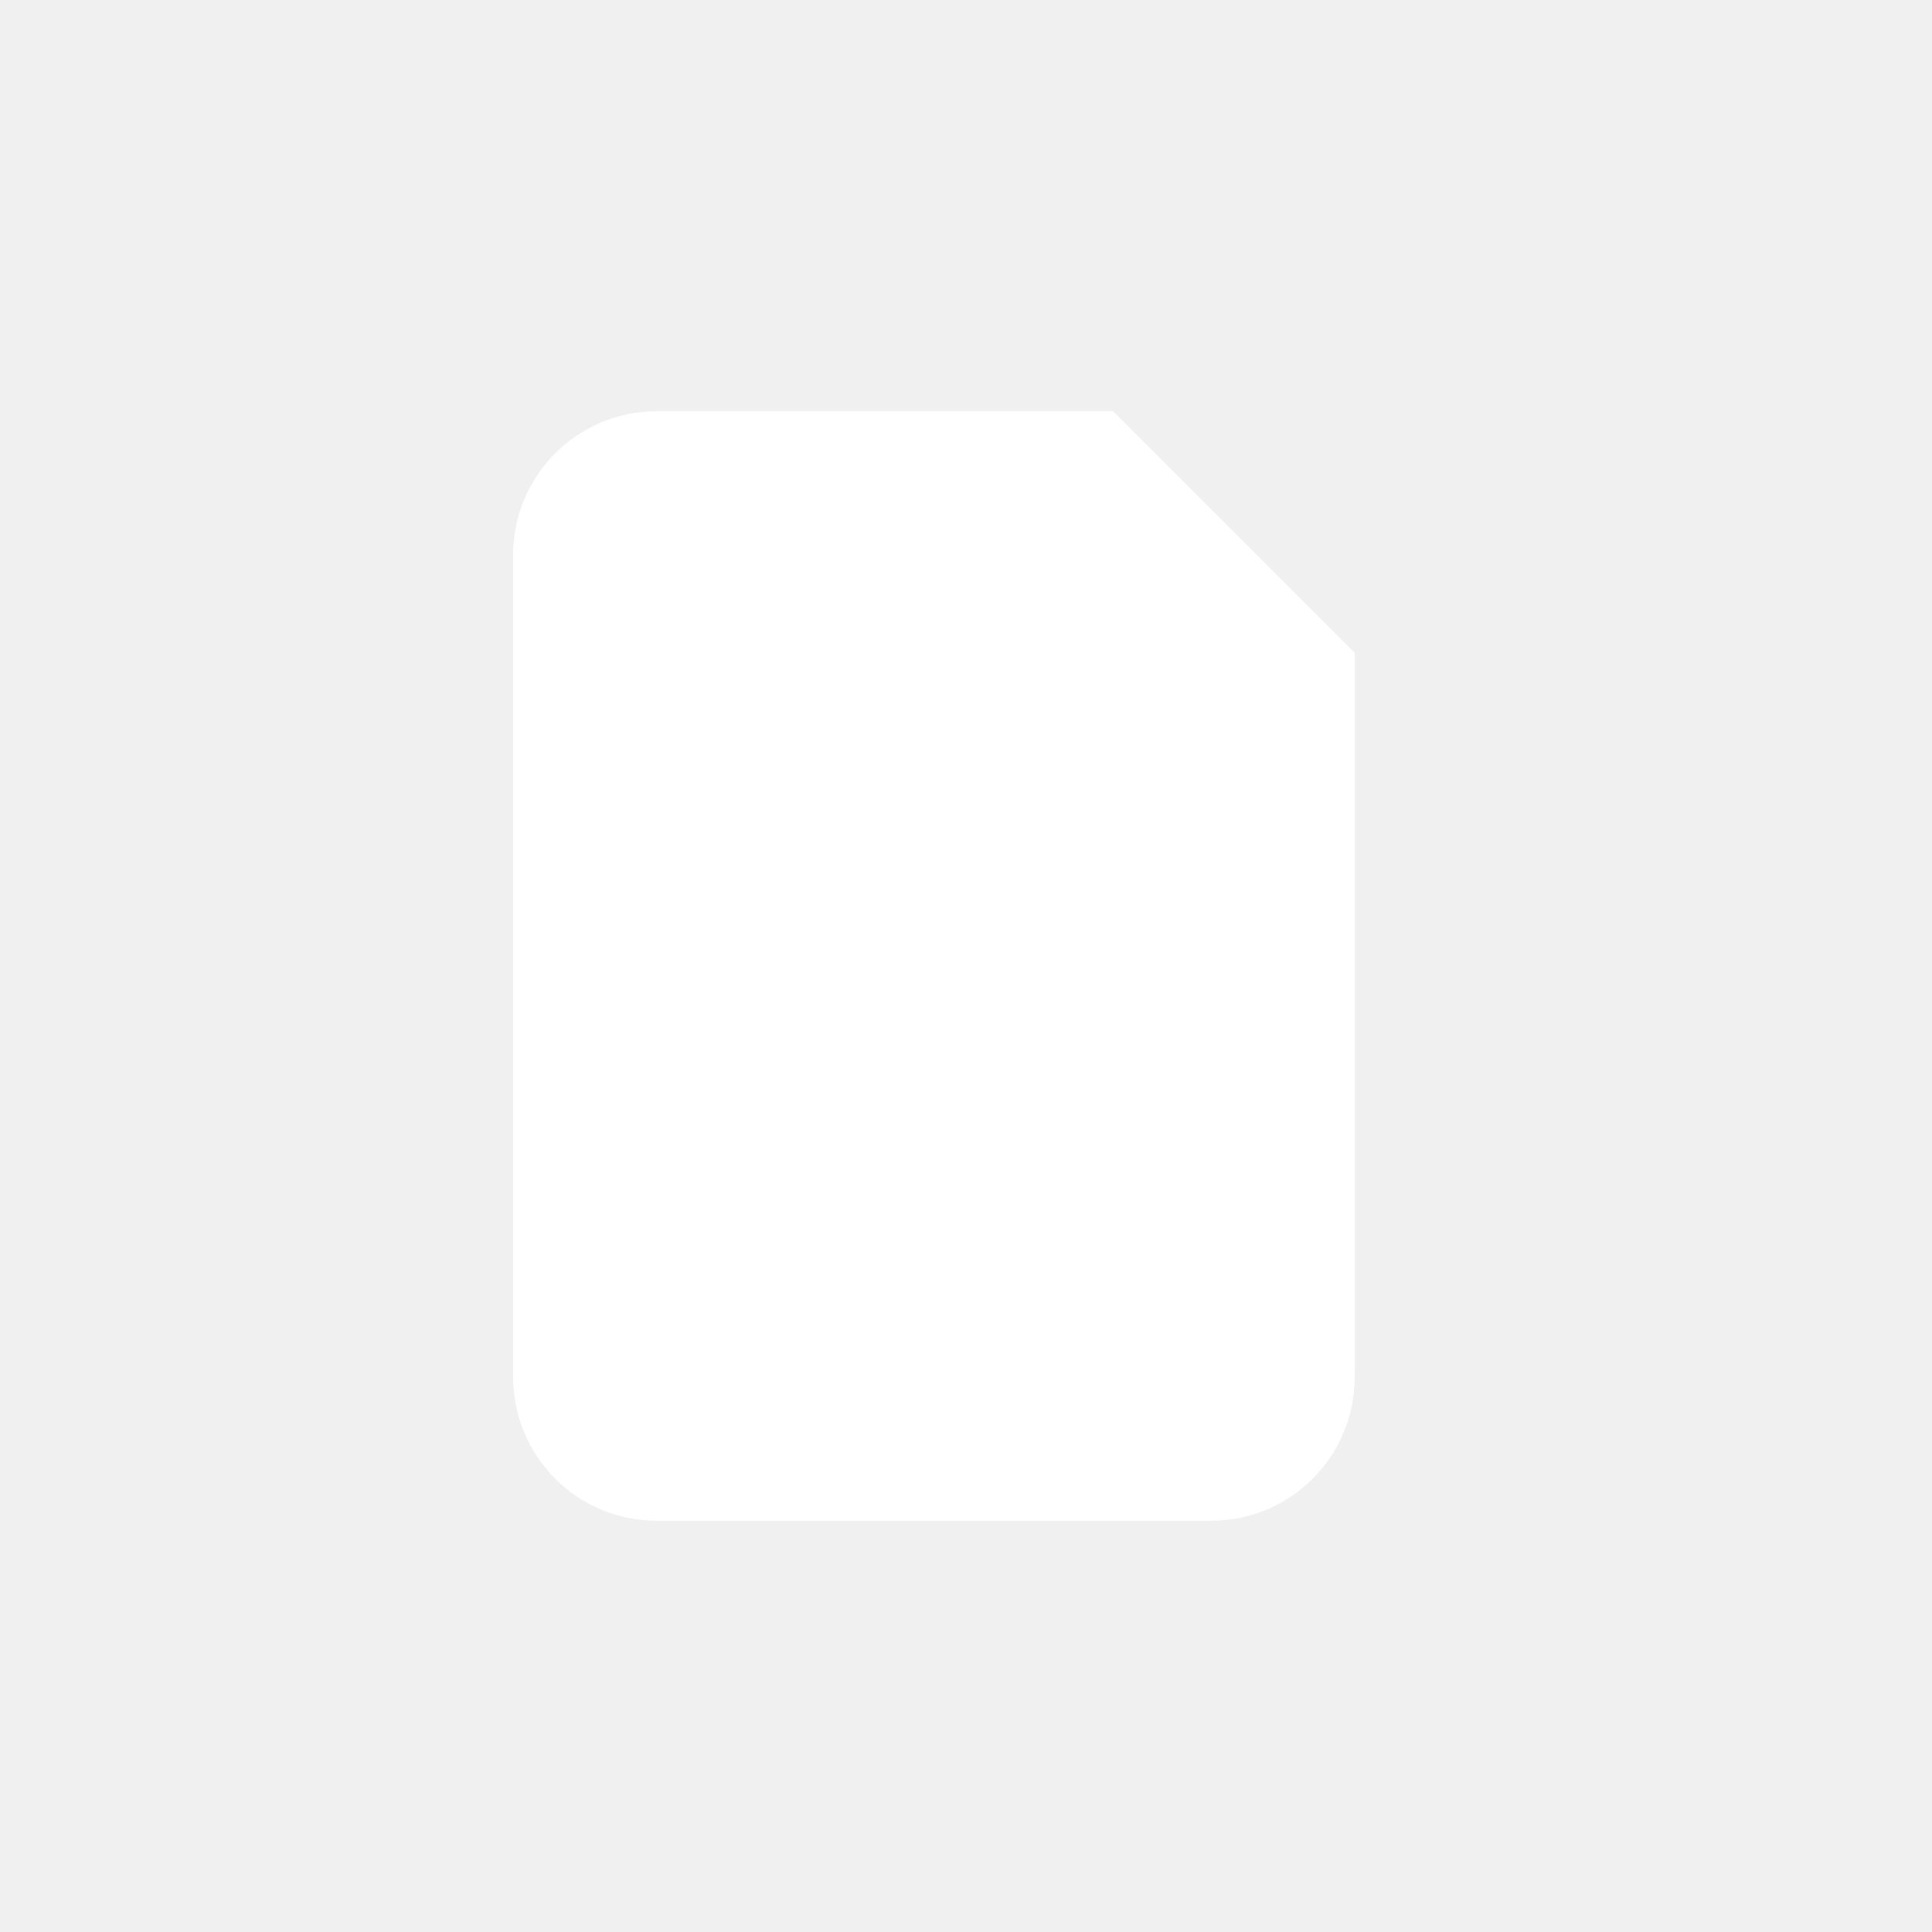
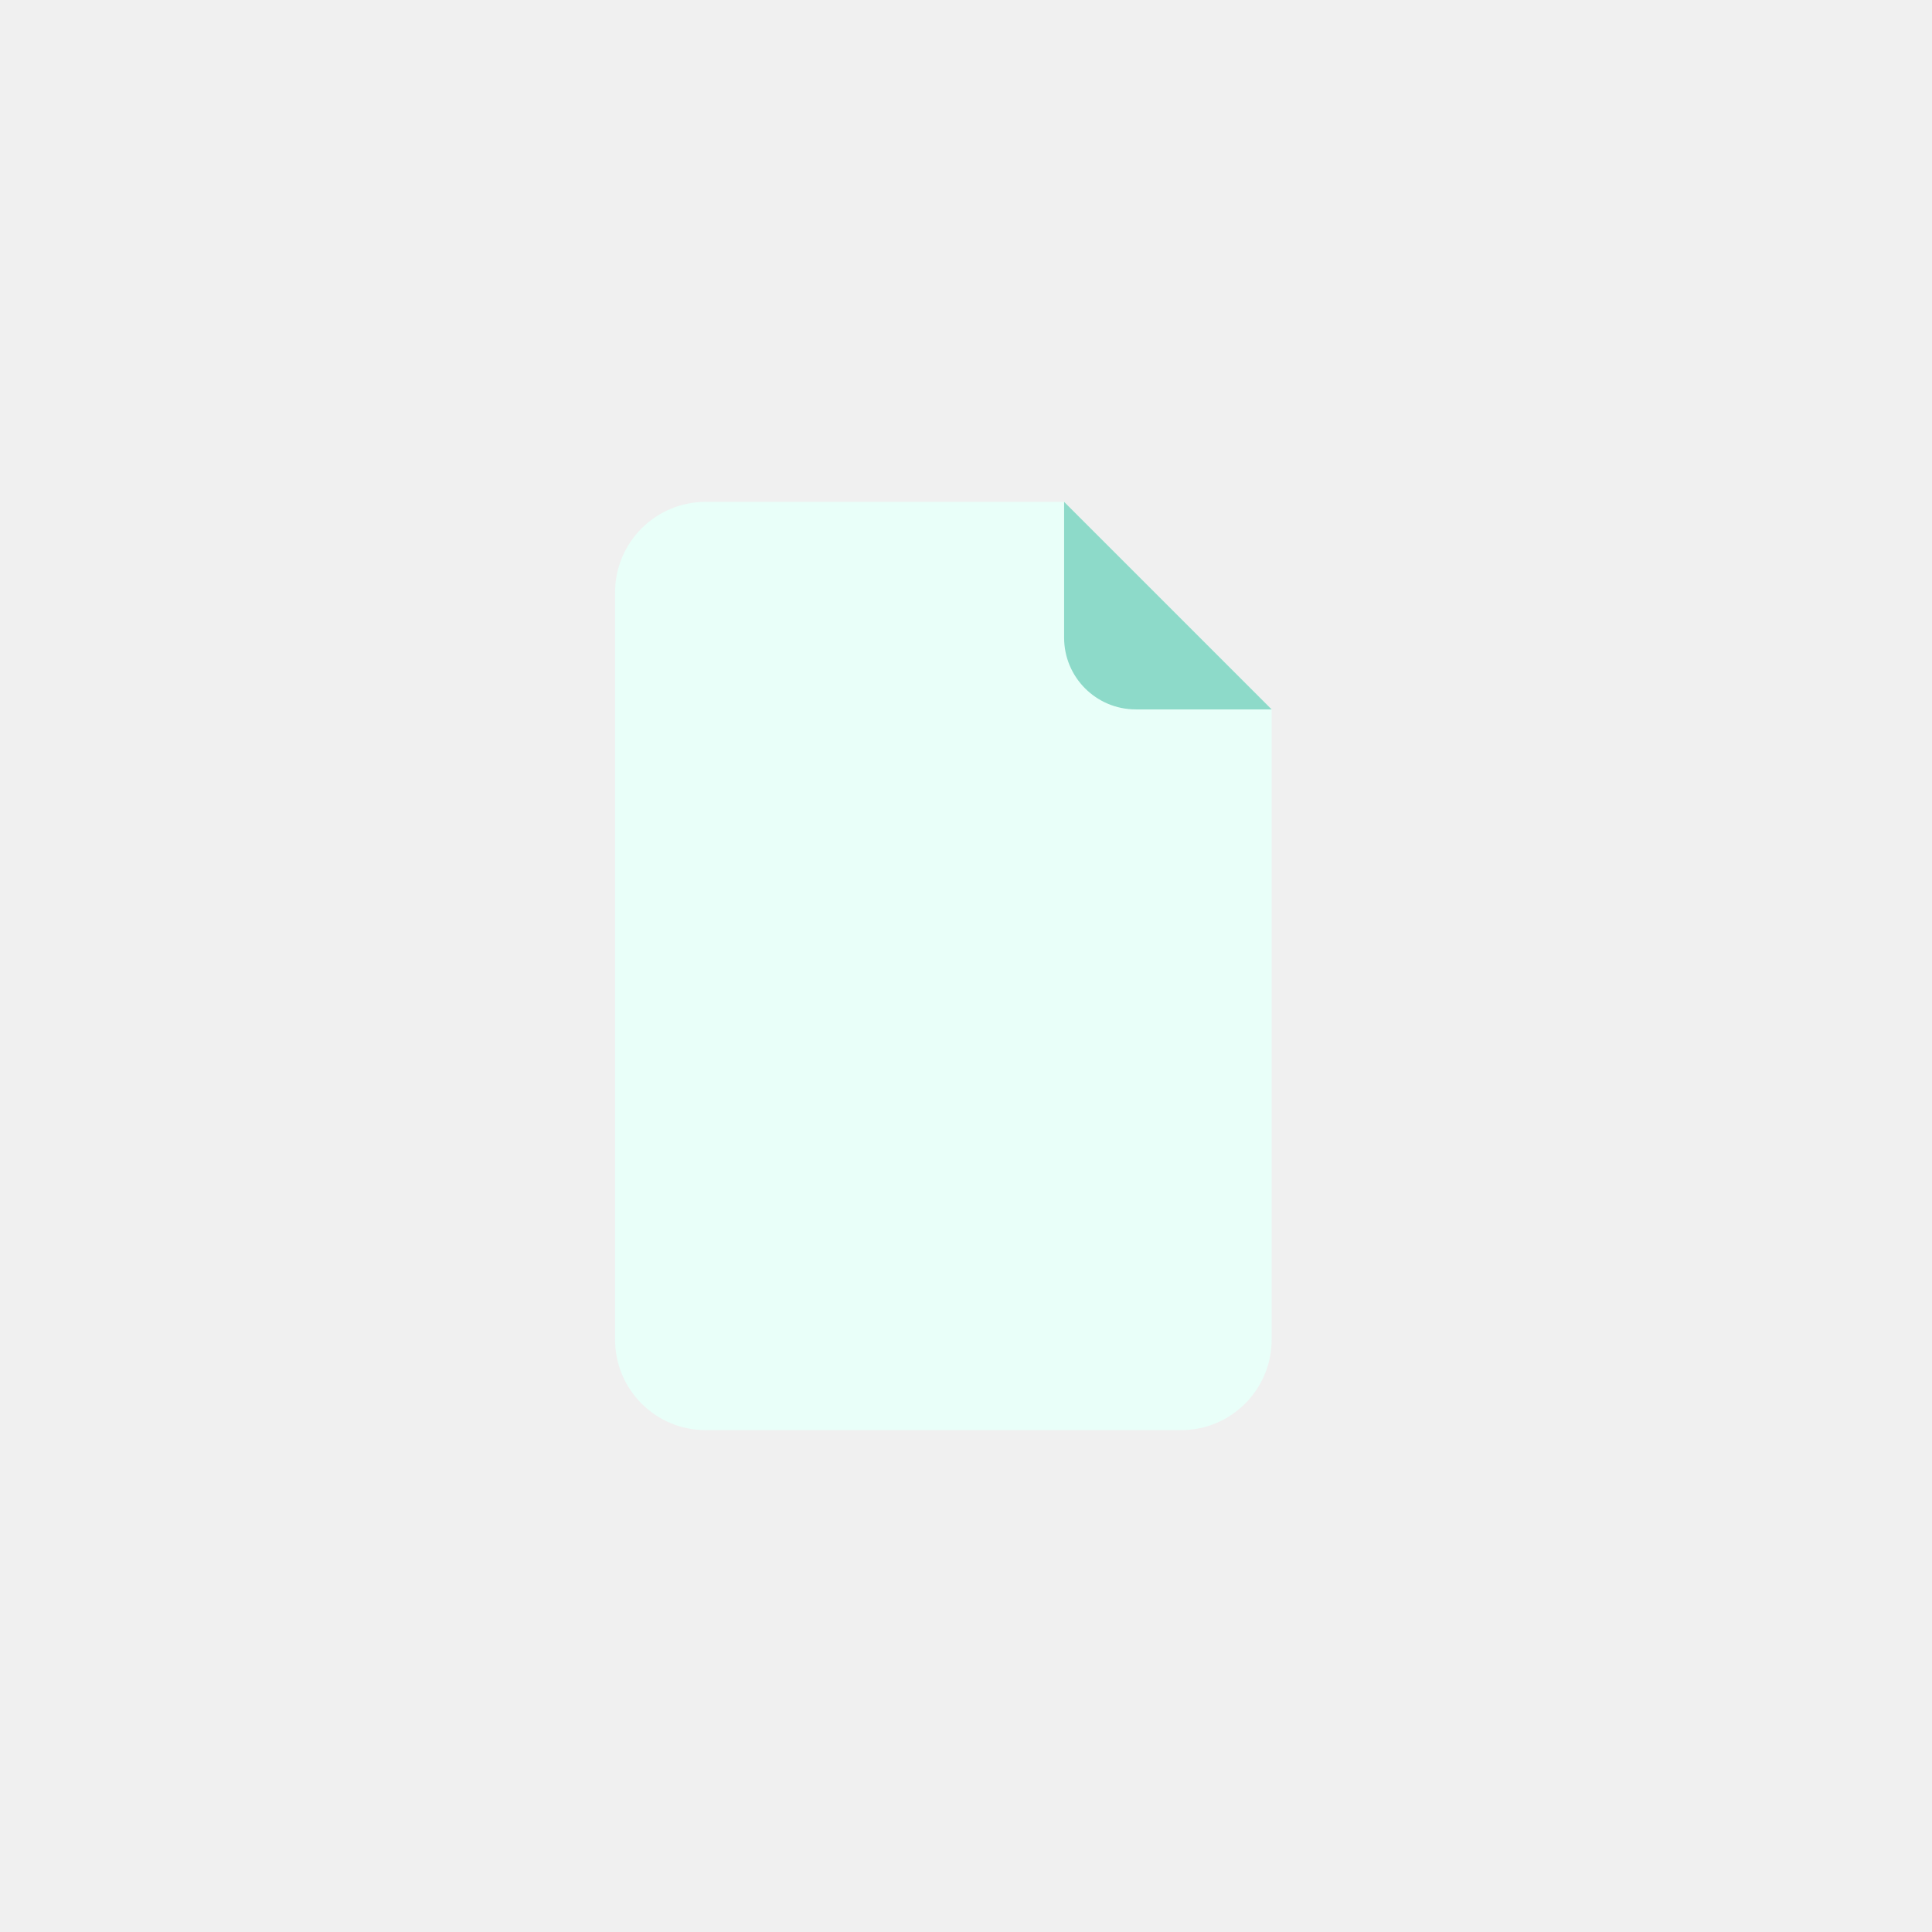
<svg xmlns="http://www.w3.org/2000/svg" width="1024" height="1024" viewBox="0 0 1024 1024">
-   <path d="M348 218h242l128 128v384a76 76 0 0 1-76 76H348a76 76 0 0 1-76-76V294a76 76 0 0 1 76-76Z" fill="#FFFFFF" />
+   <path d="M374 266h190l110 110v334a48 48 0 0 1-48 48H374a48 48 0 0 1-48-48V314a48 48 0 0 1 48-48Z" fill="#E9FFF9" />
+   <path d="M564 266v72a38 38 0 0 0 38 38h72" fill="#8DDAC9" />
</svg>
